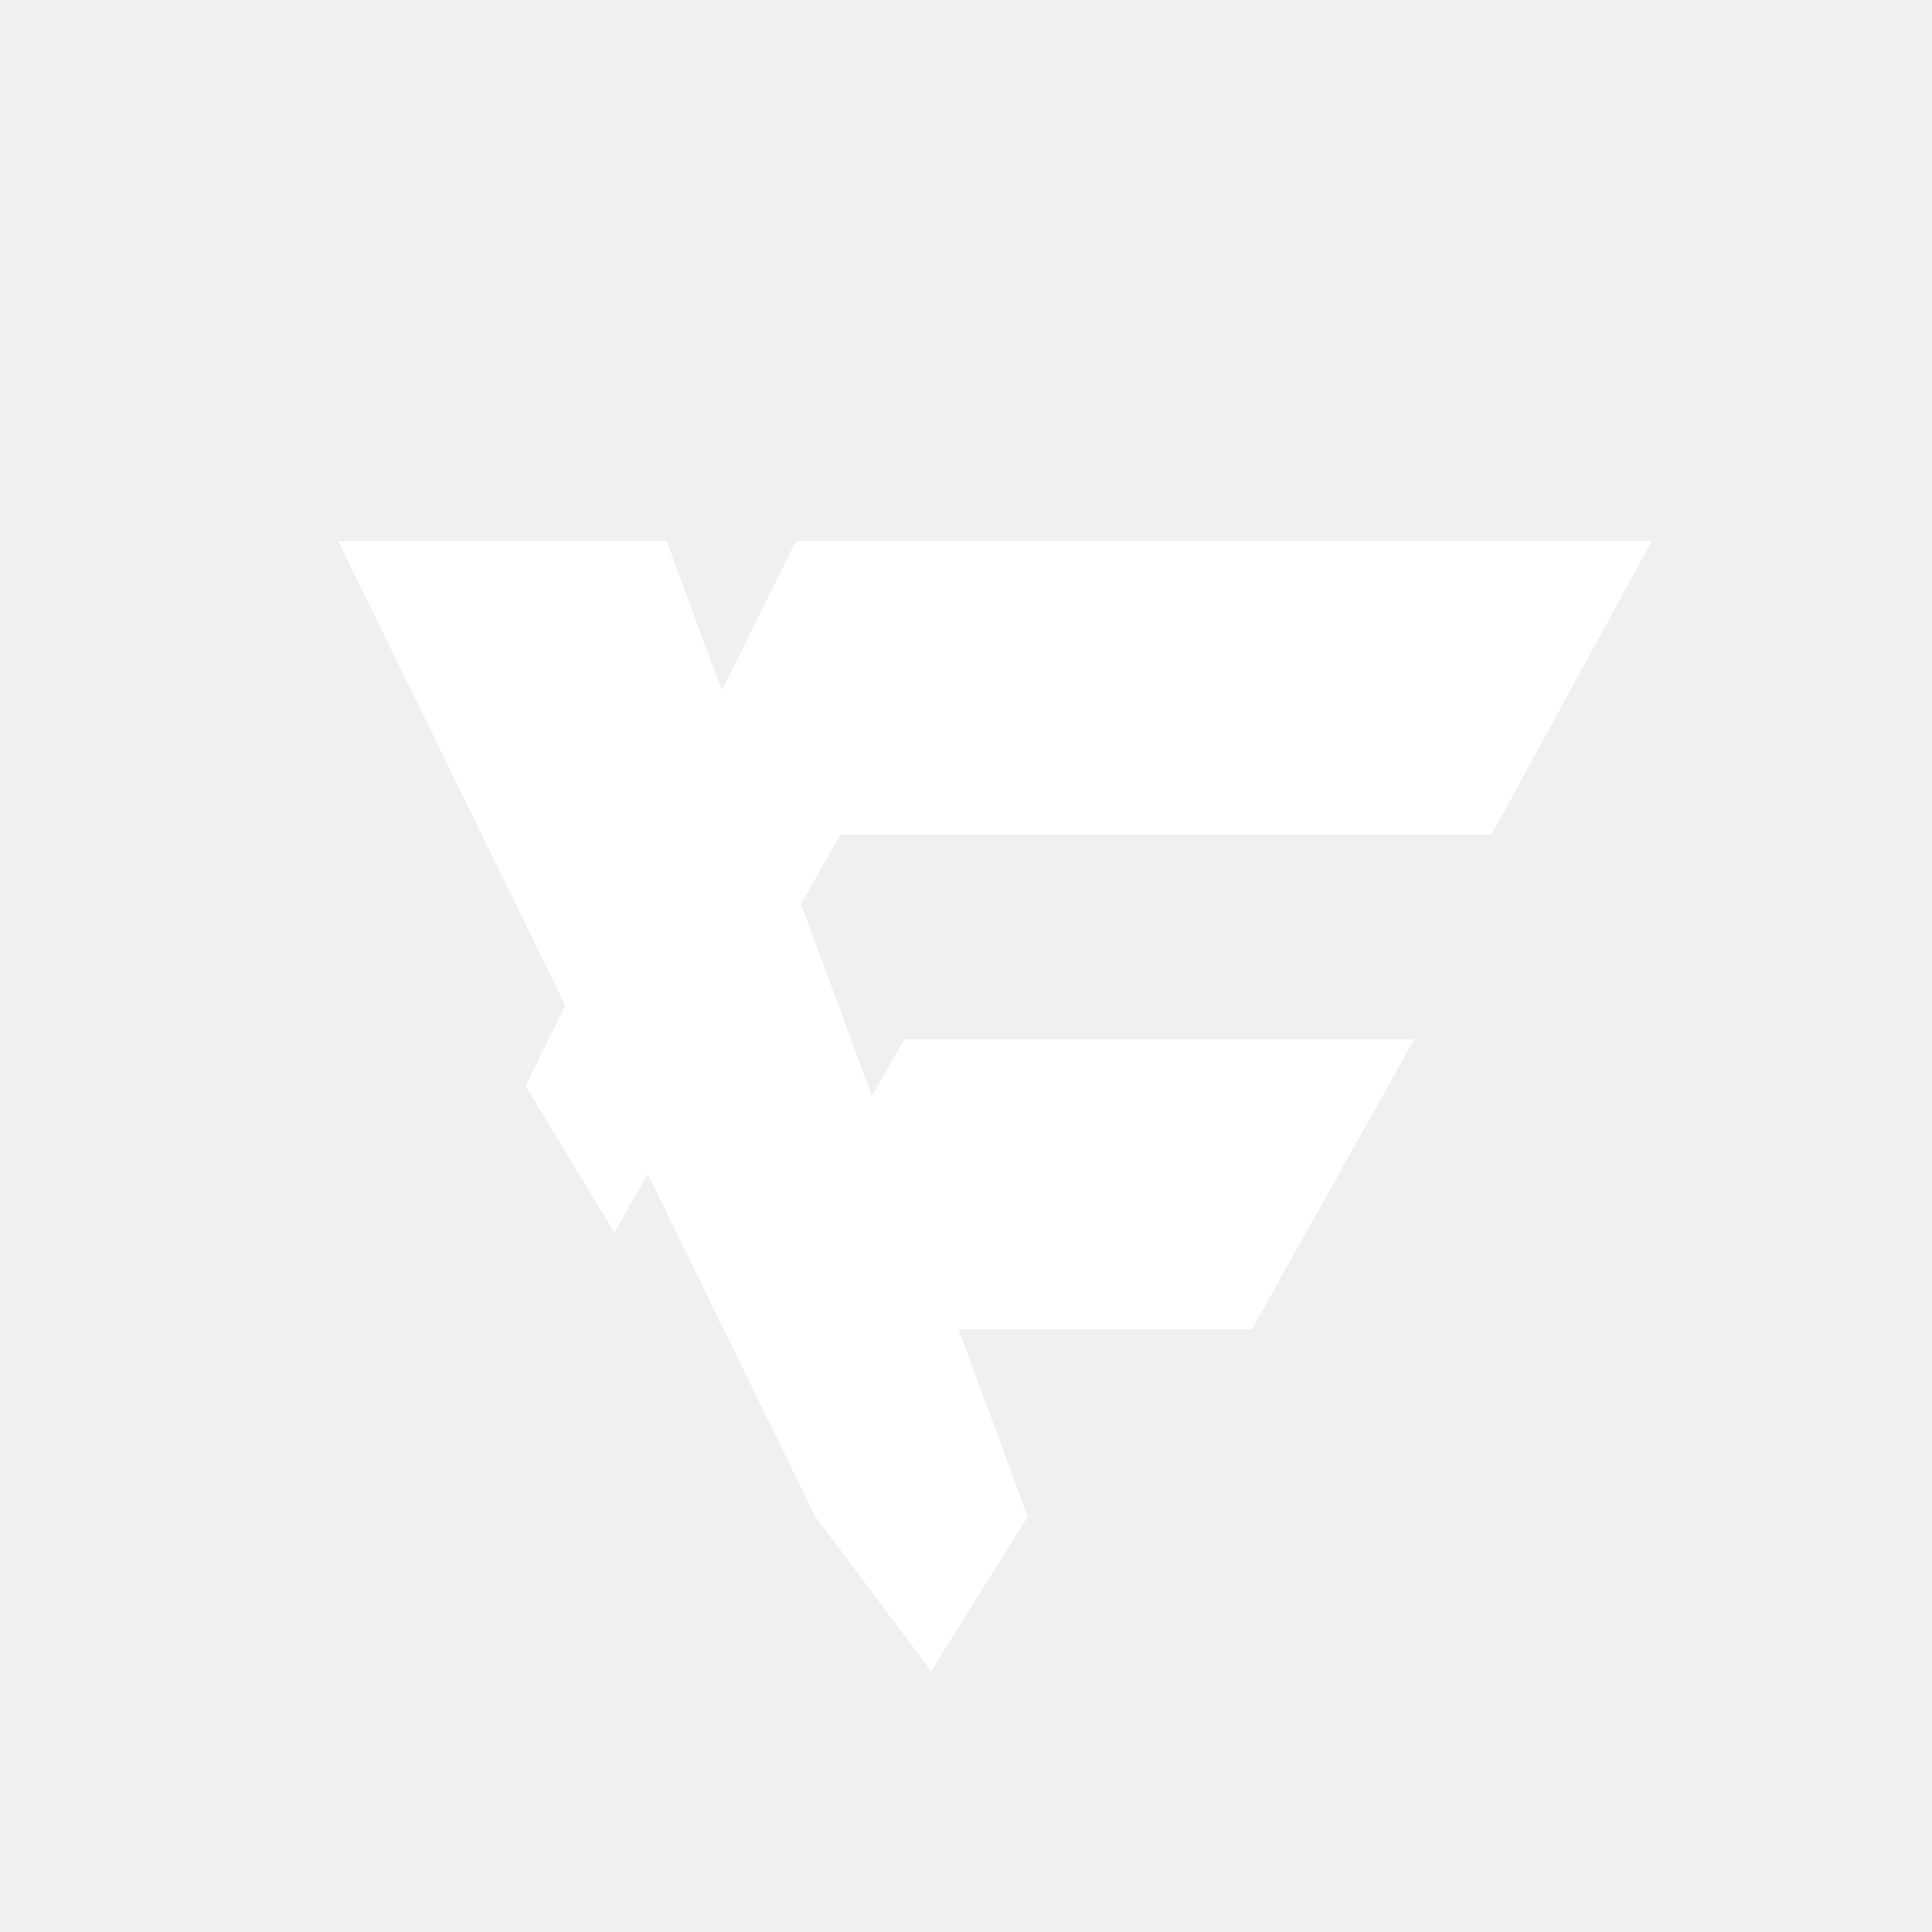
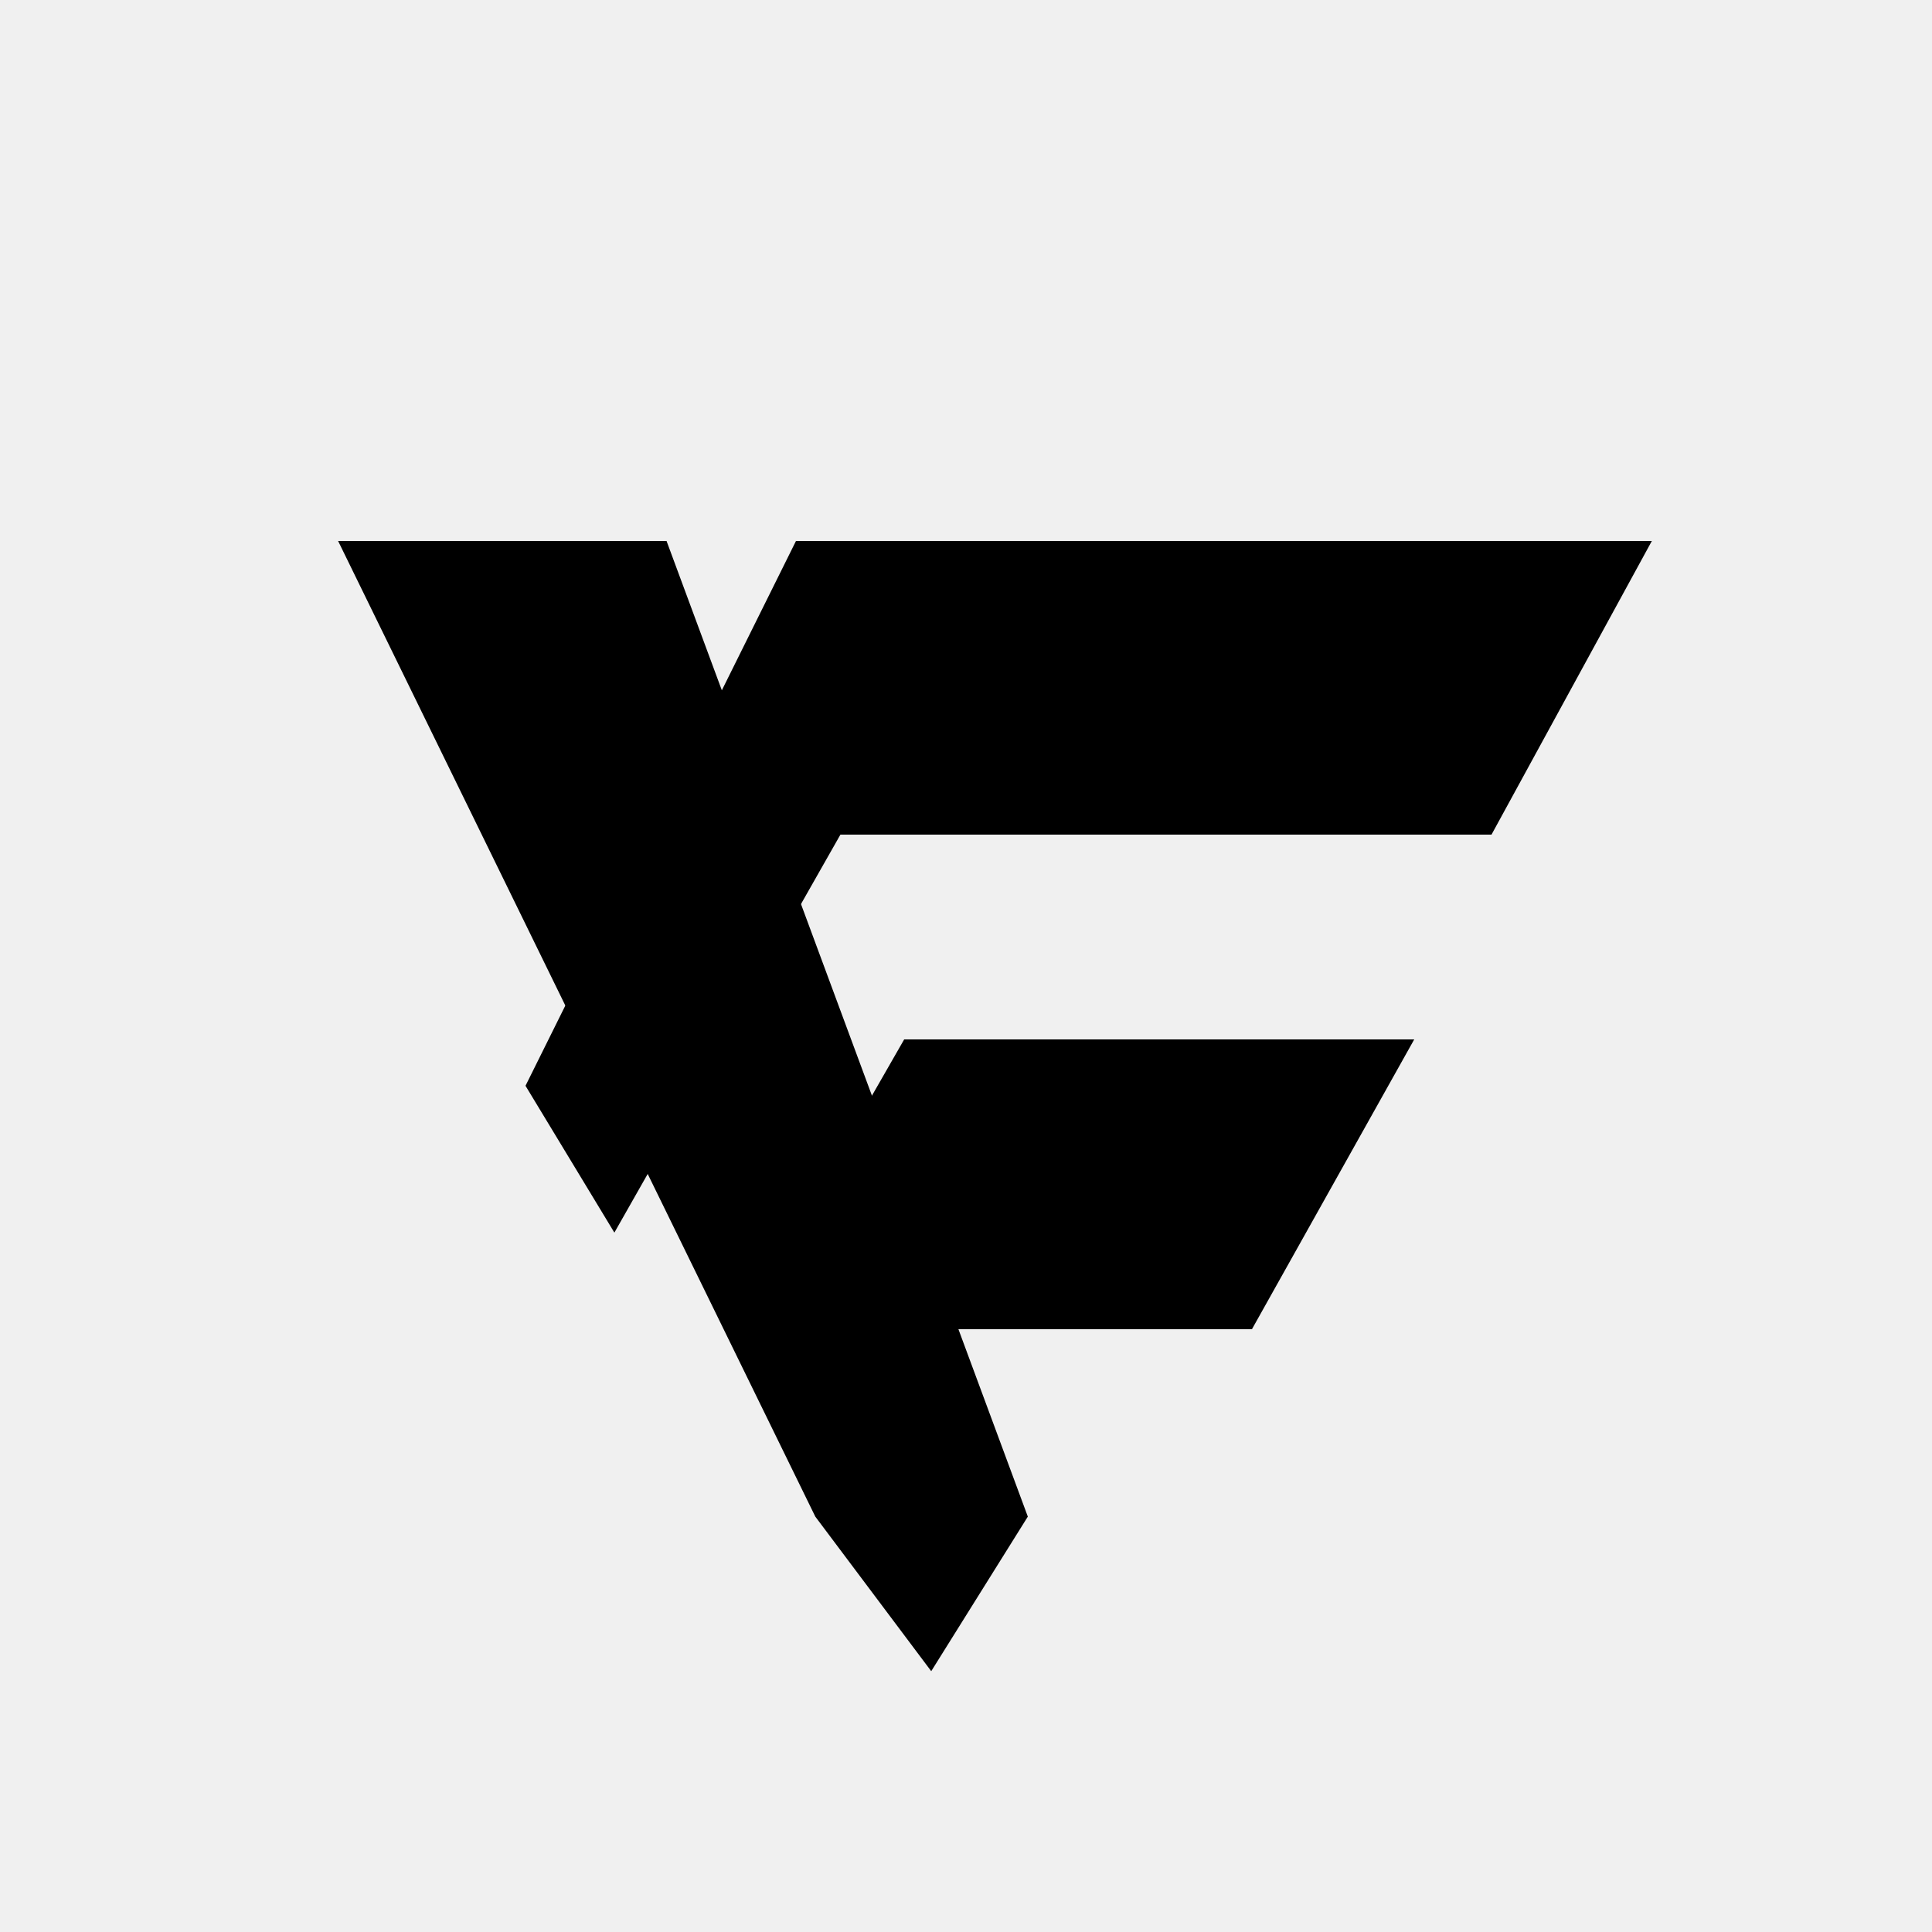
<svg xmlns="http://www.w3.org/2000/svg" width="100" height="100" viewBox="0 0 100 100" fill="none">
-   <g fill="#FFFFFF">
+   <g fill="currentColor">
    <path d="M 17.5 28 L 34.5 28 L 53.2 78.5 L 48.2 86.5 L 42.2 78.5 L 17.5 28 Z" />
    <path d="M 41.2 28 L 85.5 28 L 77.2 43.2 L 43.5 43.2 L 31.8 63.8 L 27.2 56.2 L 41.2 28 Z" />
    <path d="M 46.8 53.8 L 73.2 53.8 L 64.8 68.8 L 38.2 68.8 L 46.8 53.8 Z" />
  </g>
</svg>
